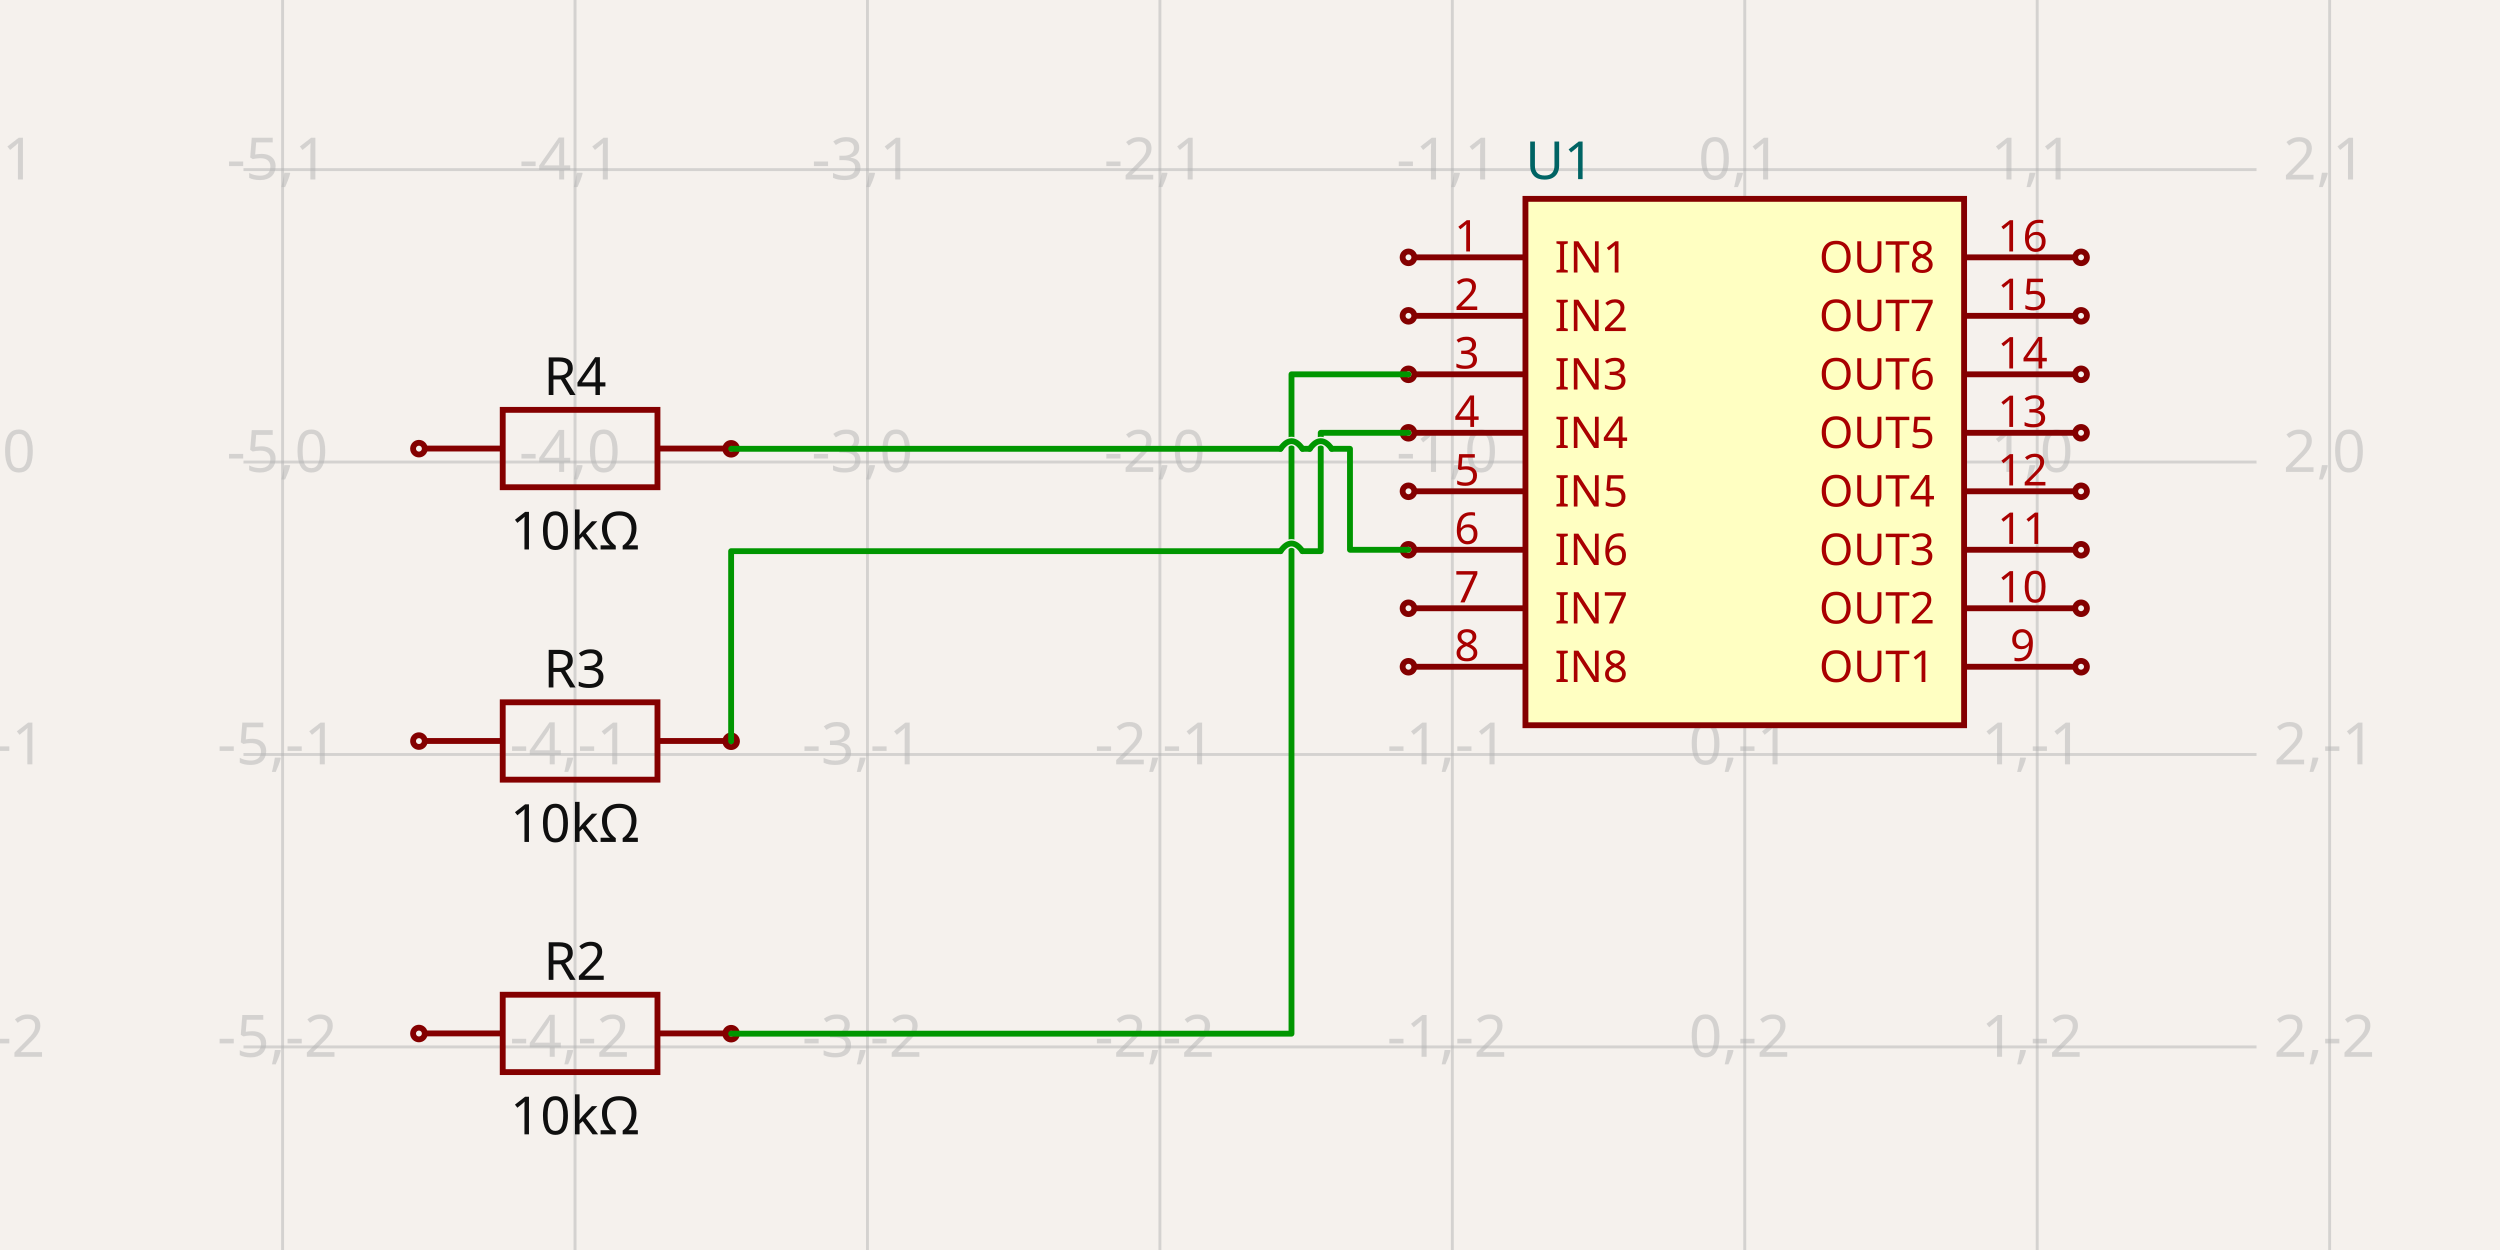
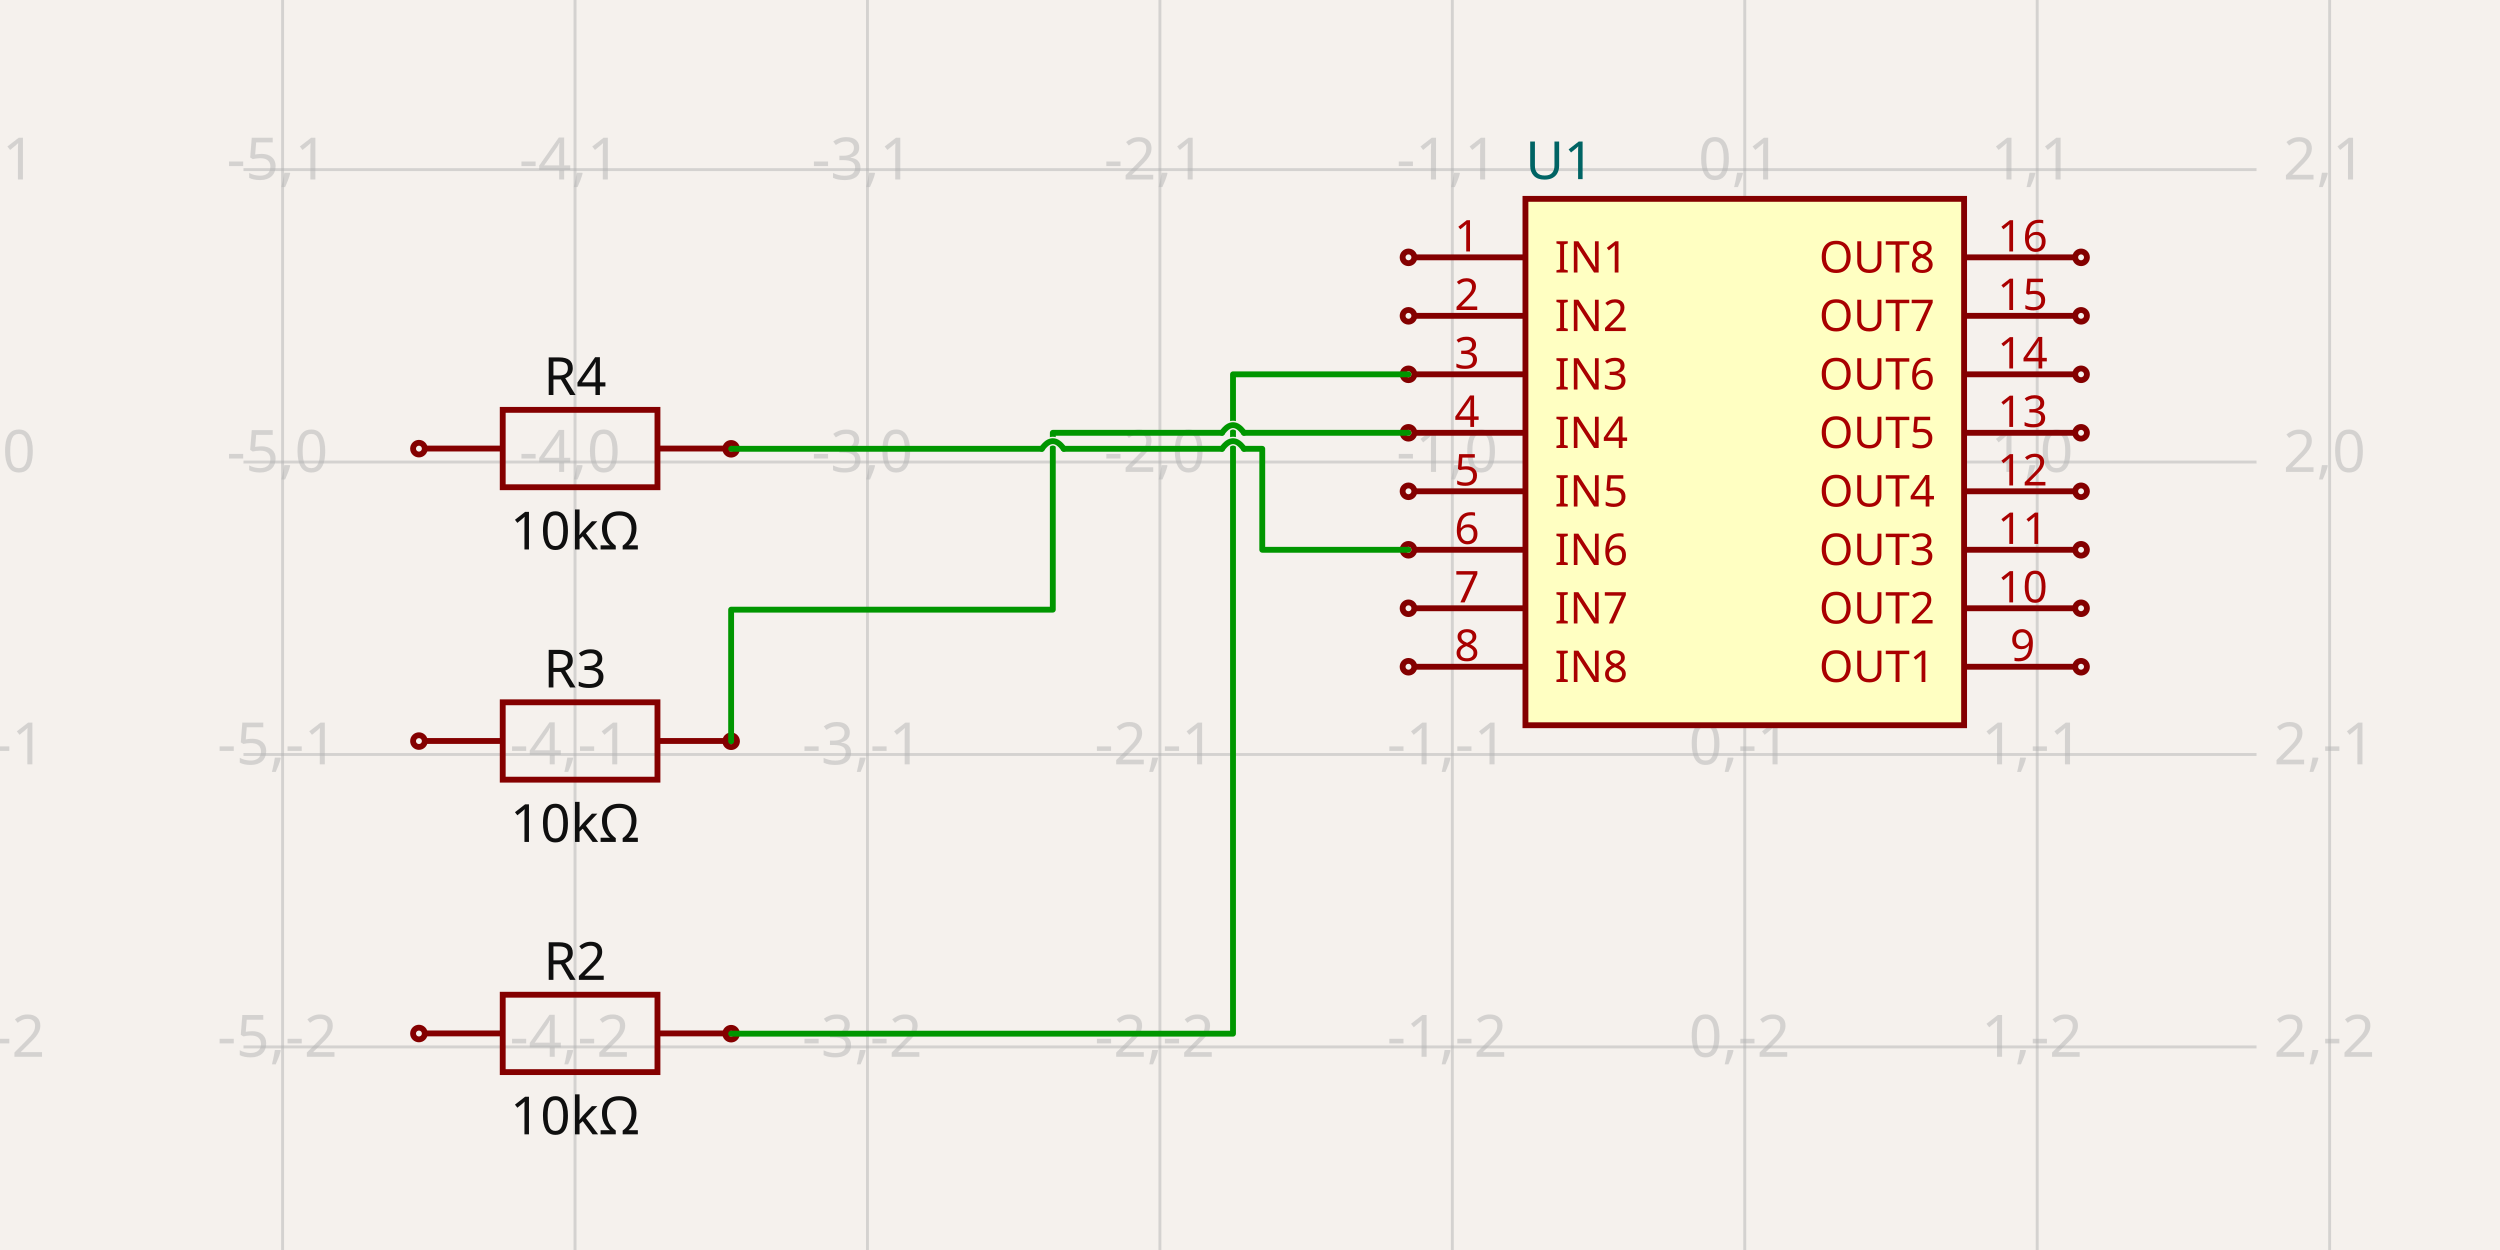
<svg xmlns="http://www.w3.org/2000/svg" width="1200" height="600" style="background-color: rgb(245, 241, 237)" data-real-to-screen-transform="matrix(140.3687606656,0,0,-140.3687606656,837.4892534554,221.7826418517)">
  <style>
              .boundary { fill: rgb(245, 241, 237); }
              .schematic-boundary { fill: none; stroke: #fff; }
              .component { fill: none; stroke: rgb(132, 0, 0); }
              .chip { fill: rgb(255, 255, 194); stroke: rgb(132, 0, 0); }
              .component-pin { fill: none; stroke: rgb(132, 0, 0); }
              .trace:hover {
                filter: invert(1);
              }
              .trace:hover .trace-crossing-outline {
                opacity: 0;
              }
              .text { font-family: sans-serif; fill: rgb(0, 150, 0); }
              .pin-number { fill: rgb(169, 0, 0); }
              .port-label { fill: rgb(0, 100, 100); }
              .component-name { fill: rgb(0, 100, 100); }
            </style>
  <rect class="boundary" x="0" y="0" width="1200" height="600" />
  <g class="grid">
    <line x1="-4.723" y1="600" x2="-4.723" y2="5.2011728257639334e-11" stroke="rgb(181, 181, 181)" stroke-width="1.404" stroke-opacity="0.5" />
    <line x1="135.645" y1="600" x2="135.645" y2="5.2011728257639334e-11" stroke="rgb(181, 181, 181)" stroke-width="1.404" stroke-opacity="0.5" />
    <line x1="276.014" y1="600" x2="276.014" y2="5.2011728257639334e-11" stroke="rgb(181, 181, 181)" stroke-width="1.404" stroke-opacity="0.5" />
    <line x1="416.383" y1="600" x2="416.383" y2="5.2011728257639334e-11" stroke="rgb(181, 181, 181)" stroke-width="1.404" stroke-opacity="0.5" />
    <line x1="556.752" y1="600" x2="556.752" y2="5.2011728257639334e-11" stroke="rgb(181, 181, 181)" stroke-width="1.404" stroke-opacity="0.5" />
    <line x1="697.12" y1="600" x2="697.12" y2="5.2011728257639334e-11" stroke="rgb(181, 181, 181)" stroke-width="1.404" stroke-opacity="0.5" />
    <line x1="837.489" y1="600" x2="837.489" y2="5.2011728257639334e-11" stroke="rgb(181, 181, 181)" stroke-width="1.404" stroke-opacity="0.5" />
    <line x1="977.858" y1="600" x2="977.858" y2="5.2011728257639334e-11" stroke="rgb(181, 181, 181)" stroke-width="1.404" stroke-opacity="0.5" />
    <line x1="1118.227" y1="600" x2="1118.227" y2="5.2011728257639334e-11" stroke="rgb(181, 181, 181)" stroke-width="1.404" stroke-opacity="0.5" />
    <line x1="116.865" y1="642.889" x2="1083.135" y2="642.889" stroke="rgb(181, 181, 181)" stroke-width="1.404" stroke-opacity="0.5" />
    <line x1="116.865" y1="502.52" x2="1083.135" y2="502.52" stroke="rgb(181, 181, 181)" stroke-width="1.404" stroke-opacity="0.5" />
    <line x1="116.865" y1="362.151" x2="1083.135" y2="362.151" stroke="rgb(181, 181, 181)" stroke-width="1.404" stroke-opacity="0.5" />
    <line x1="116.865" y1="221.783" x2="1083.135" y2="221.783" stroke="rgb(181, 181, 181)" stroke-width="1.404" stroke-opacity="0.5" />
    <line x1="116.865" y1="81.414" x2="1083.135" y2="81.414" stroke="rgb(181, 181, 181)" stroke-width="1.404" stroke-opacity="0.5" />
    <line x1="116.865" y1="-58.955" x2="1083.135" y2="-58.955" stroke="rgb(181, 181, 181)" stroke-width="1.404" stroke-opacity="0.5" />
    <text x="-7.223" y="637.889" fill="rgb(181, 181, 181)" font-size="28.074" fill-opacity="0.5" text-anchor="middle" dominant-baseline="middle" font-family="sans-serif">-6,-3</text>
    <text x="-7.223" y="497.52" fill="rgb(181, 181, 181)" font-size="28.074" fill-opacity="0.5" text-anchor="middle" dominant-baseline="middle" font-family="sans-serif">-6,-2</text>
    <text x="-7.223" y="357.151" fill="rgb(181, 181, 181)" font-size="28.074" fill-opacity="0.5" text-anchor="middle" dominant-baseline="middle" font-family="sans-serif">-6,-1</text>
    <text x="-7.223" y="216.783" fill="rgb(181, 181, 181)" font-size="28.074" fill-opacity="0.5" text-anchor="middle" dominant-baseline="middle" font-family="sans-serif">-6,0</text>
    <text x="-7.223" y="76.414" fill="rgb(181, 181, 181)" font-size="28.074" fill-opacity="0.5" text-anchor="middle" dominant-baseline="middle" font-family="sans-serif">-6,1</text>
    <text x="-7.223" y="-63.955" fill="rgb(181, 181, 181)" font-size="28.074" fill-opacity="0.5" text-anchor="middle" dominant-baseline="middle" font-family="sans-serif">-6,2</text>
    <text x="133.145" y="637.889" fill="rgb(181, 181, 181)" font-size="28.074" fill-opacity="0.5" text-anchor="middle" dominant-baseline="middle" font-family="sans-serif">-5,-3</text>
    <text x="133.145" y="497.52" fill="rgb(181, 181, 181)" font-size="28.074" fill-opacity="0.5" text-anchor="middle" dominant-baseline="middle" font-family="sans-serif">-5,-2</text>
    <text x="133.145" y="357.151" fill="rgb(181, 181, 181)" font-size="28.074" fill-opacity="0.5" text-anchor="middle" dominant-baseline="middle" font-family="sans-serif">-5,-1</text>
    <text x="133.145" y="216.783" fill="rgb(181, 181, 181)" font-size="28.074" fill-opacity="0.5" text-anchor="middle" dominant-baseline="middle" font-family="sans-serif">-5,0</text>
    <text x="133.145" y="76.414" fill="rgb(181, 181, 181)" font-size="28.074" fill-opacity="0.5" text-anchor="middle" dominant-baseline="middle" font-family="sans-serif">-5,1</text>
    <text x="133.145" y="-63.955" fill="rgb(181, 181, 181)" font-size="28.074" fill-opacity="0.5" text-anchor="middle" dominant-baseline="middle" font-family="sans-serif">-5,2</text>
    <text x="273.514" y="637.889" fill="rgb(181, 181, 181)" font-size="28.074" fill-opacity="0.5" text-anchor="middle" dominant-baseline="middle" font-family="sans-serif">-4,-3</text>
    <text x="273.514" y="497.52" fill="rgb(181, 181, 181)" font-size="28.074" fill-opacity="0.5" text-anchor="middle" dominant-baseline="middle" font-family="sans-serif">-4,-2</text>
    <text x="273.514" y="357.151" fill="rgb(181, 181, 181)" font-size="28.074" fill-opacity="0.5" text-anchor="middle" dominant-baseline="middle" font-family="sans-serif">-4,-1</text>
    <text x="273.514" y="216.783" fill="rgb(181, 181, 181)" font-size="28.074" fill-opacity="0.5" text-anchor="middle" dominant-baseline="middle" font-family="sans-serif">-4,0</text>
    <text x="273.514" y="76.414" fill="rgb(181, 181, 181)" font-size="28.074" fill-opacity="0.5" text-anchor="middle" dominant-baseline="middle" font-family="sans-serif">-4,1</text>
    <text x="273.514" y="-63.955" fill="rgb(181, 181, 181)" font-size="28.074" fill-opacity="0.5" text-anchor="middle" dominant-baseline="middle" font-family="sans-serif">-4,2</text>
    <text x="413.883" y="637.889" fill="rgb(181, 181, 181)" font-size="28.074" fill-opacity="0.5" text-anchor="middle" dominant-baseline="middle" font-family="sans-serif">-3,-3</text>
    <text x="413.883" y="497.52" fill="rgb(181, 181, 181)" font-size="28.074" fill-opacity="0.5" text-anchor="middle" dominant-baseline="middle" font-family="sans-serif">-3,-2</text>
    <text x="413.883" y="357.151" fill="rgb(181, 181, 181)" font-size="28.074" fill-opacity="0.5" text-anchor="middle" dominant-baseline="middle" font-family="sans-serif">-3,-1</text>
    <text x="413.883" y="216.783" fill="rgb(181, 181, 181)" font-size="28.074" fill-opacity="0.5" text-anchor="middle" dominant-baseline="middle" font-family="sans-serif">-3,0</text>
    <text x="413.883" y="76.414" fill="rgb(181, 181, 181)" font-size="28.074" fill-opacity="0.5" text-anchor="middle" dominant-baseline="middle" font-family="sans-serif">-3,1</text>
    <text x="413.883" y="-63.955" fill="rgb(181, 181, 181)" font-size="28.074" fill-opacity="0.5" text-anchor="middle" dominant-baseline="middle" font-family="sans-serif">-3,2</text>
    <text x="554.252" y="637.889" fill="rgb(181, 181, 181)" font-size="28.074" fill-opacity="0.5" text-anchor="middle" dominant-baseline="middle" font-family="sans-serif">-2,-3</text>
    <text x="554.252" y="497.52" fill="rgb(181, 181, 181)" font-size="28.074" fill-opacity="0.5" text-anchor="middle" dominant-baseline="middle" font-family="sans-serif">-2,-2</text>
    <text x="554.252" y="357.151" fill="rgb(181, 181, 181)" font-size="28.074" fill-opacity="0.5" text-anchor="middle" dominant-baseline="middle" font-family="sans-serif">-2,-1</text>
    <text x="554.252" y="216.783" fill="rgb(181, 181, 181)" font-size="28.074" fill-opacity="0.5" text-anchor="middle" dominant-baseline="middle" font-family="sans-serif">-2,0</text>
    <text x="554.252" y="76.414" fill="rgb(181, 181, 181)" font-size="28.074" fill-opacity="0.5" text-anchor="middle" dominant-baseline="middle" font-family="sans-serif">-2,1</text>
    <text x="554.252" y="-63.955" fill="rgb(181, 181, 181)" font-size="28.074" fill-opacity="0.5" text-anchor="middle" dominant-baseline="middle" font-family="sans-serif">-2,2</text>
    <text x="694.62" y="637.889" fill="rgb(181, 181, 181)" font-size="28.074" fill-opacity="0.5" text-anchor="middle" dominant-baseline="middle" font-family="sans-serif">-1,-3</text>
    <text x="694.62" y="497.52" fill="rgb(181, 181, 181)" font-size="28.074" fill-opacity="0.5" text-anchor="middle" dominant-baseline="middle" font-family="sans-serif">-1,-2</text>
    <text x="694.62" y="357.151" fill="rgb(181, 181, 181)" font-size="28.074" fill-opacity="0.5" text-anchor="middle" dominant-baseline="middle" font-family="sans-serif">-1,-1</text>
    <text x="694.62" y="216.783" fill="rgb(181, 181, 181)" font-size="28.074" fill-opacity="0.5" text-anchor="middle" dominant-baseline="middle" font-family="sans-serif">-1,0</text>
    <text x="694.62" y="76.414" fill="rgb(181, 181, 181)" font-size="28.074" fill-opacity="0.5" text-anchor="middle" dominant-baseline="middle" font-family="sans-serif">-1,1</text>
    <text x="694.62" y="-63.955" fill="rgb(181, 181, 181)" font-size="28.074" fill-opacity="0.5" text-anchor="middle" dominant-baseline="middle" font-family="sans-serif">-1,2</text>
    <text x="834.989" y="637.889" fill="rgb(181, 181, 181)" font-size="28.074" fill-opacity="0.5" text-anchor="middle" dominant-baseline="middle" font-family="sans-serif">0,-3</text>
    <text x="834.989" y="497.52" fill="rgb(181, 181, 181)" font-size="28.074" fill-opacity="0.5" text-anchor="middle" dominant-baseline="middle" font-family="sans-serif">0,-2</text>
    <text x="834.989" y="357.151" fill="rgb(181, 181, 181)" font-size="28.074" fill-opacity="0.5" text-anchor="middle" dominant-baseline="middle" font-family="sans-serif">0,-1</text>
    <text x="834.989" y="216.783" fill="rgb(181, 181, 181)" font-size="28.074" fill-opacity="0.5" text-anchor="middle" dominant-baseline="middle" font-family="sans-serif">0,0</text>
    <text x="834.989" y="76.414" fill="rgb(181, 181, 181)" font-size="28.074" fill-opacity="0.5" text-anchor="middle" dominant-baseline="middle" font-family="sans-serif">0,1</text>
    <text x="834.989" y="-63.955" fill="rgb(181, 181, 181)" font-size="28.074" fill-opacity="0.5" text-anchor="middle" dominant-baseline="middle" font-family="sans-serif">0,2</text>
    <text x="975.358" y="637.889" fill="rgb(181, 181, 181)" font-size="28.074" fill-opacity="0.5" text-anchor="middle" dominant-baseline="middle" font-family="sans-serif">1,-3</text>
    <text x="975.358" y="497.52" fill="rgb(181, 181, 181)" font-size="28.074" fill-opacity="0.5" text-anchor="middle" dominant-baseline="middle" font-family="sans-serif">1,-2</text>
    <text x="975.358" y="357.151" fill="rgb(181, 181, 181)" font-size="28.074" fill-opacity="0.5" text-anchor="middle" dominant-baseline="middle" font-family="sans-serif">1,-1</text>
    <text x="975.358" y="216.783" fill="rgb(181, 181, 181)" font-size="28.074" fill-opacity="0.5" text-anchor="middle" dominant-baseline="middle" font-family="sans-serif">1,0</text>
    <text x="975.358" y="76.414" fill="rgb(181, 181, 181)" font-size="28.074" fill-opacity="0.5" text-anchor="middle" dominant-baseline="middle" font-family="sans-serif">1,1</text>
    <text x="975.358" y="-63.955" fill="rgb(181, 181, 181)" font-size="28.074" fill-opacity="0.5" text-anchor="middle" dominant-baseline="middle" font-family="sans-serif">1,2</text>
    <text x="1115.727" y="637.889" fill="rgb(181, 181, 181)" font-size="28.074" fill-opacity="0.5" text-anchor="middle" dominant-baseline="middle" font-family="sans-serif">2,-3</text>
    <text x="1115.727" y="497.52" fill="rgb(181, 181, 181)" font-size="28.074" fill-opacity="0.5" text-anchor="middle" dominant-baseline="middle" font-family="sans-serif">2,-2</text>
    <text x="1115.727" y="357.151" fill="rgb(181, 181, 181)" font-size="28.074" fill-opacity="0.5" text-anchor="middle" dominant-baseline="middle" font-family="sans-serif">2,-1</text>
    <text x="1115.727" y="216.783" fill="rgb(181, 181, 181)" font-size="28.074" fill-opacity="0.5" text-anchor="middle" dominant-baseline="middle" font-family="sans-serif">2,0</text>
    <text x="1115.727" y="76.414" fill="rgb(181, 181, 181)" font-size="28.074" fill-opacity="0.5" text-anchor="middle" dominant-baseline="middle" font-family="sans-serif">2,1</text>
    <text x="1115.727" y="-63.955" fill="rgb(181, 181, 181)" font-size="28.074" fill-opacity="0.5" text-anchor="middle" dominant-baseline="middle" font-family="sans-serif">2,2</text>
  </g>
  <g data-circuit-json-type="schematic_component" data-schematic-component-id="schematic_component_0">
    <rect class="component chip" x="732.213" y="95.451" width="210.553" height="252.664" stroke-width="2.807px" fill="rgb(255, 255, 194)" stroke="rgb(132, 0, 0)" />
    <rect class="component-overlay" x="732.213" y="95.451" width="210.553" height="252.664" fill="transparent" />
    <text x="732.213" y="366.362" fill="#006464" text-anchor="start" dominant-baseline="middle" font-family="sans-serif" font-size="25.266px" transform="rotate(0, 732.2127, 366.3625)" />
    <text x="732.213" y="77.203" fill="#006464" text-anchor="start" dominant-baseline="middle" font-family="sans-serif" font-size="25.266px" transform="rotate(0, 732.2127, 77.20282)">U1</text>
    <line class="component-pin" x1="678.873" y1="123.525" x2="732.213" y2="123.525" stroke-width="2.807px" />
    <circle class="component-pin" cx="676.065" cy="123.525" r="2.807" stroke-width="2.807px" />
    <text class="pin-number" x="704.139" y="120.717" style="font-family: sans-serif;" fill="rgb(169, 0, 0)" text-anchor="middle" dominant-baseline="auto" font-size="21.055px" transform="">1</text>
    <text class="pin-number" x="746.25" y="123.525" style="font-family: sans-serif;" fill="rgb(169, 0, 0)" text-anchor="start" dominant-baseline="middle" font-size="21.055px" transform="">IN1</text>
    <line class="component-pin" x1="678.873" y1="151.598" x2="732.213" y2="151.598" stroke-width="2.807px" />
    <circle class="component-pin" cx="676.065" cy="151.598" r="2.807" stroke-width="2.807px" />
    <text class="pin-number" x="704.139" y="148.791" style="font-family: sans-serif;" fill="rgb(169, 0, 0)" text-anchor="middle" dominant-baseline="auto" font-size="21.055px" transform="">2</text>
    <text class="pin-number" x="746.25" y="151.598" style="font-family: sans-serif;" fill="rgb(169, 0, 0)" text-anchor="start" dominant-baseline="middle" font-size="21.055px" transform="">IN2</text>
    <line class="component-pin" x1="678.873" y1="179.672" x2="732.213" y2="179.672" stroke-width="2.807px" />
    <circle class="component-pin" cx="676.065" cy="179.672" r="2.807" stroke-width="2.807px" />
    <text class="pin-number" x="704.139" y="176.865" style="font-family: sans-serif;" fill="rgb(169, 0, 0)" text-anchor="middle" dominant-baseline="auto" font-size="21.055px" transform="">3</text>
    <text class="pin-number" x="746.25" y="179.672" style="font-family: sans-serif;" fill="rgb(169, 0, 0)" text-anchor="start" dominant-baseline="middle" font-size="21.055px" transform="">IN3</text>
    <line class="component-pin" x1="678.873" y1="207.746" x2="732.213" y2="207.746" stroke-width="2.807px" />
    <circle class="component-pin" cx="676.065" cy="207.746" r="2.807" stroke-width="2.807px" />
    <text class="pin-number" x="704.139" y="204.938" style="font-family: sans-serif;" fill="rgb(169, 0, 0)" text-anchor="middle" dominant-baseline="auto" font-size="21.055px" transform="">4</text>
    <text class="pin-number" x="746.25" y="207.746" style="font-family: sans-serif;" fill="rgb(169, 0, 0)" text-anchor="start" dominant-baseline="middle" font-size="21.055px" transform="">IN4</text>
    <line class="component-pin" x1="678.873" y1="235.82" x2="732.213" y2="235.82" stroke-width="2.807px" />
    <circle class="component-pin" cx="676.065" cy="235.82" r="2.807" stroke-width="2.807px" />
    <text class="pin-number" x="704.139" y="233.012" style="font-family: sans-serif;" fill="rgb(169, 0, 0)" text-anchor="middle" dominant-baseline="auto" font-size="21.055px" transform="">5</text>
    <text class="pin-number" x="746.25" y="235.82" style="font-family: sans-serif;" fill="rgb(169, 0, 0)" text-anchor="start" dominant-baseline="middle" font-size="21.055px" transform="">IN5</text>
    <line class="component-pin" x1="678.873" y1="263.893" x2="732.213" y2="263.893" stroke-width="2.807px" />
    <circle class="component-pin" cx="676.065" cy="263.893" r="2.807" stroke-width="2.807px" />
    <text class="pin-number" x="704.139" y="261.086" style="font-family: sans-serif;" fill="rgb(169, 0, 0)" text-anchor="middle" dominant-baseline="auto" font-size="21.055px" transform="">6</text>
    <text class="pin-number" x="746.25" y="263.893" style="font-family: sans-serif;" fill="rgb(169, 0, 0)" text-anchor="start" dominant-baseline="middle" font-size="21.055px" transform="">IN6</text>
    <line class="component-pin" x1="678.873" y1="291.967" x2="732.213" y2="291.967" stroke-width="2.807px" />
    <circle class="component-pin" cx="676.065" cy="291.967" r="2.807" stroke-width="2.807px" />
    <text class="pin-number" x="704.139" y="289.16" style="font-family: sans-serif;" fill="rgb(169, 0, 0)" text-anchor="middle" dominant-baseline="auto" font-size="21.055px" transform="">7</text>
    <text class="pin-number" x="746.25" y="291.967" style="font-family: sans-serif;" fill="rgb(169, 0, 0)" text-anchor="start" dominant-baseline="middle" font-size="21.055px" transform="">IN7</text>
    <line class="component-pin" x1="678.873" y1="320.041" x2="732.213" y2="320.041" stroke-width="2.807px" />
    <circle class="component-pin" cx="676.065" cy="320.041" r="2.807" stroke-width="2.807px" />
    <text class="pin-number" x="704.139" y="317.233" style="font-family: sans-serif;" fill="rgb(169, 0, 0)" text-anchor="middle" dominant-baseline="auto" font-size="21.055px" transform="">8</text>
    <text class="pin-number" x="746.25" y="320.041" style="font-family: sans-serif;" fill="rgb(169, 0, 0)" text-anchor="start" dominant-baseline="middle" font-size="21.055px" transform="">IN8</text>
    <line class="component-pin" x1="996.106" y1="320.041" x2="942.766" y2="320.041" stroke-width="2.807px" />
    <circle class="component-pin" cx="998.913" cy="320.041" r="2.807" stroke-width="2.807px" />
    <text class="pin-number" x="970.84" y="317.233" style="font-family: sans-serif;" fill="rgb(169, 0, 0)" text-anchor="middle" dominant-baseline="auto" font-size="21.055px" transform="">9</text>
    <text class="pin-number" x="928.729" y="320.041" style="font-family: sans-serif;" fill="rgb(169, 0, 0)" text-anchor="end" dominant-baseline="middle" font-size="21.055px" transform="">OUT1</text>
    <line class="component-pin" x1="996.106" y1="291.967" x2="942.766" y2="291.967" stroke-width="2.807px" />
    <circle class="component-pin" cx="998.913" cy="291.967" r="2.807" stroke-width="2.807px" />
    <text class="pin-number" x="970.84" y="289.16" style="font-family: sans-serif;" fill="rgb(169, 0, 0)" text-anchor="middle" dominant-baseline="auto" font-size="21.055px" transform="">10</text>
    <text class="pin-number" x="928.729" y="291.967" style="font-family: sans-serif;" fill="rgb(169, 0, 0)" text-anchor="end" dominant-baseline="middle" font-size="21.055px" transform="">OUT2</text>
    <line class="component-pin" x1="996.106" y1="263.893" x2="942.766" y2="263.893" stroke-width="2.807px" />
    <circle class="component-pin" cx="998.913" cy="263.893" r="2.807" stroke-width="2.807px" />
    <text class="pin-number" x="970.84" y="261.086" style="font-family: sans-serif;" fill="rgb(169, 0, 0)" text-anchor="middle" dominant-baseline="auto" font-size="21.055px" transform="">11</text>
    <text class="pin-number" x="928.729" y="263.893" style="font-family: sans-serif;" fill="rgb(169, 0, 0)" text-anchor="end" dominant-baseline="middle" font-size="21.055px" transform="">OUT3</text>
    <line class="component-pin" x1="996.106" y1="235.82" x2="942.766" y2="235.82" stroke-width="2.807px" />
    <circle class="component-pin" cx="998.913" cy="235.82" r="2.807" stroke-width="2.807px" />
    <text class="pin-number" x="970.84" y="233.012" style="font-family: sans-serif;" fill="rgb(169, 0, 0)" text-anchor="middle" dominant-baseline="auto" font-size="21.055px" transform="">12</text>
    <text class="pin-number" x="928.729" y="235.82" style="font-family: sans-serif;" fill="rgb(169, 0, 0)" text-anchor="end" dominant-baseline="middle" font-size="21.055px" transform="">OUT4</text>
    <line class="component-pin" x1="996.106" y1="207.746" x2="942.766" y2="207.746" stroke-width="2.807px" />
    <circle class="component-pin" cx="998.913" cy="207.746" r="2.807" stroke-width="2.807px" />
    <text class="pin-number" x="970.84" y="204.938" style="font-family: sans-serif;" fill="rgb(169, 0, 0)" text-anchor="middle" dominant-baseline="auto" font-size="21.055px" transform="">13</text>
    <text class="pin-number" x="928.729" y="207.746" style="font-family: sans-serif;" fill="rgb(169, 0, 0)" text-anchor="end" dominant-baseline="middle" font-size="21.055px" transform="">OUT5</text>
    <line class="component-pin" x1="996.106" y1="179.672" x2="942.766" y2="179.672" stroke-width="2.807px" />
    <circle class="component-pin" cx="998.913" cy="179.672" r="2.807" stroke-width="2.807px" />
    <text class="pin-number" x="970.84" y="176.865" style="font-family: sans-serif;" fill="rgb(169, 0, 0)" text-anchor="middle" dominant-baseline="auto" font-size="21.055px" transform="">14</text>
    <text class="pin-number" x="928.729" y="179.672" style="font-family: sans-serif;" fill="rgb(169, 0, 0)" text-anchor="end" dominant-baseline="middle" font-size="21.055px" transform="">OUT6</text>
    <line class="component-pin" x1="996.106" y1="151.598" x2="942.766" y2="151.598" stroke-width="2.807px" />
    <circle class="component-pin" cx="998.913" cy="151.598" r="2.807" stroke-width="2.807px" />
    <text class="pin-number" x="970.84" y="148.791" style="font-family: sans-serif;" fill="rgb(169, 0, 0)" text-anchor="middle" dominant-baseline="auto" font-size="21.055px" transform="">15</text>
    <text class="pin-number" x="928.729" y="151.598" style="font-family: sans-serif;" fill="rgb(169, 0, 0)" text-anchor="end" dominant-baseline="middle" font-size="21.055px" transform="">OUT7</text>
    <line class="component-pin" x1="996.106" y1="123.525" x2="942.766" y2="123.525" stroke-width="2.807px" />
    <circle class="component-pin" cx="998.913" cy="123.525" r="2.807" stroke-width="2.807px" />
    <text class="pin-number" x="970.84" y="120.717" style="font-family: sans-serif;" fill="rgb(169, 0, 0)" text-anchor="middle" dominant-baseline="auto" font-size="21.055px" transform="">16</text>
    <text class="pin-number" x="928.729" y="123.525" style="font-family: sans-serif;" fill="rgb(169, 0, 0)" text-anchor="end" dominant-baseline="middle" font-size="21.055px" transform="">OUT8</text>
  </g>
  <g data-circuit-json-type="schematic_component" data-schematic-component-id="schematic_component_1">
    <rect class="component-overlay" x="204.166" y="477.471" width="148.557" height="37.139" fill="transparent" />
    <path d="M 204.166 496.041 L 241.306 496.041" stroke="rgb(132, 0, 0)" fill="none" stroke-width="2.807px" />
    <path d="M 315.584 496.041 L 352.723 496.041" stroke="rgb(132, 0, 0)" fill="none" stroke-width="2.807px" />
    <path d="M 278.445 477.471 L 315.584 477.471 L 315.584 514.61 L 241.306 514.61 L 241.306 477.471 L 278.445 477.471" stroke="rgb(132, 0, 0)" fill="none" stroke-width="2.807px" />
    <text x="276.014" y="470.338" fill="rgb(15, 15, 15)" font-family="sans-serif" text-anchor="middle" dominant-baseline="auto" font-size="25.266px">R2</text>
    <text x="276.014" y="524.876" fill="rgb(15, 15, 15)" font-family="sans-serif" text-anchor="middle" dominant-baseline="hanging" font-size="25.266px">10kΩ</text>
    <circle cx="201.087" cy="496.091" r="2.807px" stroke-width="2.807px" fill="none" stroke="rgb(132, 0, 0)" />
    <circle cx="350.942" cy="496.167" r="2.807px" stroke-width="2.807px" fill="none" stroke="rgb(132, 0, 0)" />
  </g>
  <g data-circuit-json-type="schematic_component" data-schematic-component-id="schematic_component_2">
    <rect class="component-overlay" x="204.166" y="337.102" width="148.557" height="37.139" fill="transparent" />
    <path d="M 204.166 355.672 L 241.306 355.672" stroke="rgb(132, 0, 0)" fill="none" stroke-width="2.807px" />
    <path d="M 315.584 355.672 L 352.723 355.672" stroke="rgb(132, 0, 0)" fill="none" stroke-width="2.807px" />
    <path d="M 278.445 337.102 L 315.584 337.102 L 315.584 374.241 L 241.306 374.241 L 241.306 337.102 L 278.445 337.102" stroke="rgb(132, 0, 0)" fill="none" stroke-width="2.807px" />
    <text x="276.014" y="329.969" fill="rgb(15, 15, 15)" font-family="sans-serif" text-anchor="middle" dominant-baseline="auto" font-size="25.266px">R3</text>
    <text x="276.014" y="384.507" fill="rgb(15, 15, 15)" font-family="sans-serif" text-anchor="middle" dominant-baseline="hanging" font-size="25.266px">10kΩ</text>
    <circle cx="201.087" cy="355.722" r="2.807px" stroke-width="2.807px" fill="none" stroke="rgb(132, 0, 0)" />
    <circle cx="350.942" cy="355.798" r="2.807px" stroke-width="2.807px" fill="none" stroke="rgb(132, 0, 0)" />
  </g>
  <g data-circuit-json-type="schematic_component" data-schematic-component-id="schematic_component_3">
    <rect class="component-overlay" x="204.166" y="196.733" width="148.557" height="37.139" fill="transparent" />
    <path d="M 204.166 215.303 L 241.306 215.303" stroke="rgb(132, 0, 0)" fill="none" stroke-width="2.807px" />
    <path d="M 315.584 215.303 L 352.723 215.303" stroke="rgb(132, 0, 0)" fill="none" stroke-width="2.807px" />
    <path d="M 278.445 196.733 L 315.584 196.733 L 315.584 233.873 L 241.306 233.873 L 241.306 196.733 L 278.445 196.733" stroke="rgb(132, 0, 0)" fill="none" stroke-width="2.807px" />
    <text x="276.014" y="189.601" fill="rgb(15, 15, 15)" font-family="sans-serif" text-anchor="middle" dominant-baseline="auto" font-size="25.266px">R4</text>
    <text x="276.014" y="244.139" fill="rgb(15, 15, 15)" font-family="sans-serif" text-anchor="middle" dominant-baseline="hanging" font-size="25.266px">10kΩ</text>
    <circle cx="201.087" cy="215.353" r="2.807px" stroke-width="2.807px" fill="none" stroke="rgb(132, 0, 0)" />
    <circle cx="350.942" cy="215.43" r="2.807px" stroke-width="2.807px" fill="none" stroke="rgb(132, 0, 0)" />
  </g>
  <g class="trace" data-circuit-json-type="schematic_trace" data-schematic-trace-id="schematic_trace_0">
-     <path d="M 350.942 496.167 L 619.918 496.167 L 619.918 179.672 L 676.065 179.672" class="trace-invisible-hover-outline" stroke="rgb(0, 150, 0)" fill="none" stroke-width="22.459px" stroke-linecap="round" opacity="0" stroke-linejoin="round" />
-     <path d="M 350.942 496.167 L 619.918 496.167 L 619.918 179.672 L 676.065 179.672" stroke="rgb(0, 150, 0)" fill="none" stroke-width="2.807px" stroke-linecap="round" stroke-linejoin="round" />
+     <path d="M 350.942 496.167 L 591.844 496.167 L 591.844 179.672 L 676.065 179.672" class="trace-invisible-hover-outline" stroke="rgb(0, 150, 0)" fill="none" stroke-width="22.459px" stroke-linecap="round" opacity="0" stroke-linejoin="round" />
+     <path d="M 350.942 496.167 L 591.844 496.167 L 591.844 179.672 L 676.065 179.672" stroke="rgb(0, 150, 0)" fill="none" stroke-width="2.807px" stroke-linecap="round" stroke-linejoin="round" />
  </g>
  <g class="trace" data-circuit-json-type="schematic_trace" data-schematic-trace-id="schematic_trace_1">
-     <path class="trace-crossing-outline" d="M 614.654 264.559 Q 619.918 257.189 625.182 264.559" stroke="rgb(245, 241, 237)" fill="none" stroke-width="4.211px" stroke-linecap="round" />
-     <path d="M 614.654 264.559 Q 619.918 257.189 625.182 264.559" stroke="rgb(0, 150, 0)" fill="none" stroke-width="2.807px" stroke-linecap="round" />
-     <path d="M 350.942 355.798 L 350.942 264.559 L 614.654 264.559M 625.182 264.559 L 633.955 264.559 L 633.955 207.746 L 676.065 207.746" class="trace-invisible-hover-outline" stroke="rgb(0, 150, 0)" fill="none" stroke-width="22.459px" stroke-linecap="round" opacity="0" stroke-linejoin="round" />
-     <path d="M 350.942 355.798 L 350.942 264.559 L 614.654 264.559M 625.182 264.559 L 633.955 264.559 L 633.955 207.746 L 676.065 207.746" stroke="rgb(0, 150, 0)" fill="none" stroke-width="2.807px" stroke-linecap="round" stroke-linejoin="round" />
+     <path class="trace-crossing-outline" d="M 586.58 207.746 Q 591.844 200.376 597.108 207.746" stroke="rgb(245, 241, 237)" fill="none" stroke-width="4.211px" stroke-linecap="round" />
+     <path d="M 586.58 207.746 Q 591.844 200.376 597.108 207.746" stroke="rgb(0, 150, 0)" fill="none" stroke-width="2.807px" stroke-linecap="round" />
+     <path d="M 350.942 355.798 L 350.942 292.633 L 505.347 292.633 L 505.347 207.746 L 586.58 207.746M 597.108 207.746 L 676.065 207.746" class="trace-invisible-hover-outline" stroke="rgb(0, 150, 0)" fill="none" stroke-width="22.459px" stroke-linecap="round" opacity="0" stroke-linejoin="round" />
+     <path d="M 350.942 355.798 L 350.942 292.633 L 505.347 292.633 L 505.347 207.746 L 586.58 207.746M 597.108 207.746 L 676.065 207.746" stroke="rgb(0, 150, 0)" fill="none" stroke-width="2.807px" stroke-linecap="round" stroke-linejoin="round" />
  </g>
  <g class="trace" data-circuit-json-type="schematic_trace" data-schematic-trace-id="schematic_trace_2">
-     <path class="trace-crossing-outline" d="M 614.654 215.43 Q 619.918 208.06 625.182 215.43" stroke="rgb(245, 241, 237)" fill="none" stroke-width="4.211px" stroke-linecap="round" />
-     <path d="M 614.654 215.43 Q 619.918 208.06 625.182 215.43" stroke="rgb(0, 150, 0)" fill="none" stroke-width="2.807px" stroke-linecap="round" />
-     <path class="trace-crossing-outline" d="M 628.691 215.43 Q 633.955 208.06 639.218 215.43" stroke="rgb(245, 241, 237)" fill="none" stroke-width="4.211px" stroke-linecap="round" />
-     <path d="M 628.691 215.43 Q 633.955 208.06 639.218 215.43" stroke="rgb(0, 150, 0)" fill="none" stroke-width="2.807px" stroke-linecap="round" />
-     <path d="M 350.942 215.43 L 614.654 215.43M 625.182 215.43 L 628.691 215.43M 639.218 215.43 L 647.991 215.43 L 647.991 263.893 L 676.065 263.893" class="trace-invisible-hover-outline" stroke="rgb(0, 150, 0)" fill="none" stroke-width="22.459px" stroke-linecap="round" opacity="0" stroke-linejoin="round" />
-     <path d="M 350.942 215.43 L 614.654 215.43M 625.182 215.43 L 628.691 215.43M 639.218 215.43 L 647.991 215.43 L 647.991 263.893 L 676.065 263.893" stroke="rgb(0, 150, 0)" fill="none" stroke-width="2.807px" stroke-linecap="round" stroke-linejoin="round" />
+     <path class="trace-crossing-outline" d="M 500.084 215.43 Q 505.347 208.06 510.611 215.43" stroke="rgb(245, 241, 237)" fill="none" stroke-width="4.211px" stroke-linecap="round" />
+     <path d="M 500.084 215.43 Q 505.347 208.06 510.611 215.43" stroke="rgb(0, 150, 0)" fill="none" stroke-width="2.807px" stroke-linecap="round" />
+     <path class="trace-crossing-outline" d="M 586.58 215.43 Q 591.844 208.06 597.108 215.43" stroke="rgb(245, 241, 237)" fill="none" stroke-width="4.211px" stroke-linecap="round" />
+     <path d="M 586.58 215.43 Q 591.844 208.06 597.108 215.43" stroke="rgb(0, 150, 0)" fill="none" stroke-width="2.807px" stroke-linecap="round" />
+     <path d="M 350.942 215.43 L 500.084 215.43M 510.611 215.43 L 586.58 215.43M 597.108 215.43 L 605.881 215.43 L 605.881 263.893 L 676.065 263.893" class="trace-invisible-hover-outline" stroke="rgb(0, 150, 0)" fill="none" stroke-width="22.459px" stroke-linecap="round" opacity="0" stroke-linejoin="round" />
+     <path d="M 350.942 215.43 L 500.084 215.43M 510.611 215.43 L 586.58 215.43M 597.108 215.43 L 605.881 215.43 L 605.881 263.893 L 676.065 263.893" stroke="rgb(0, 150, 0)" fill="none" stroke-width="2.807px" stroke-linecap="round" stroke-linejoin="round" />
  </g>
</svg>
